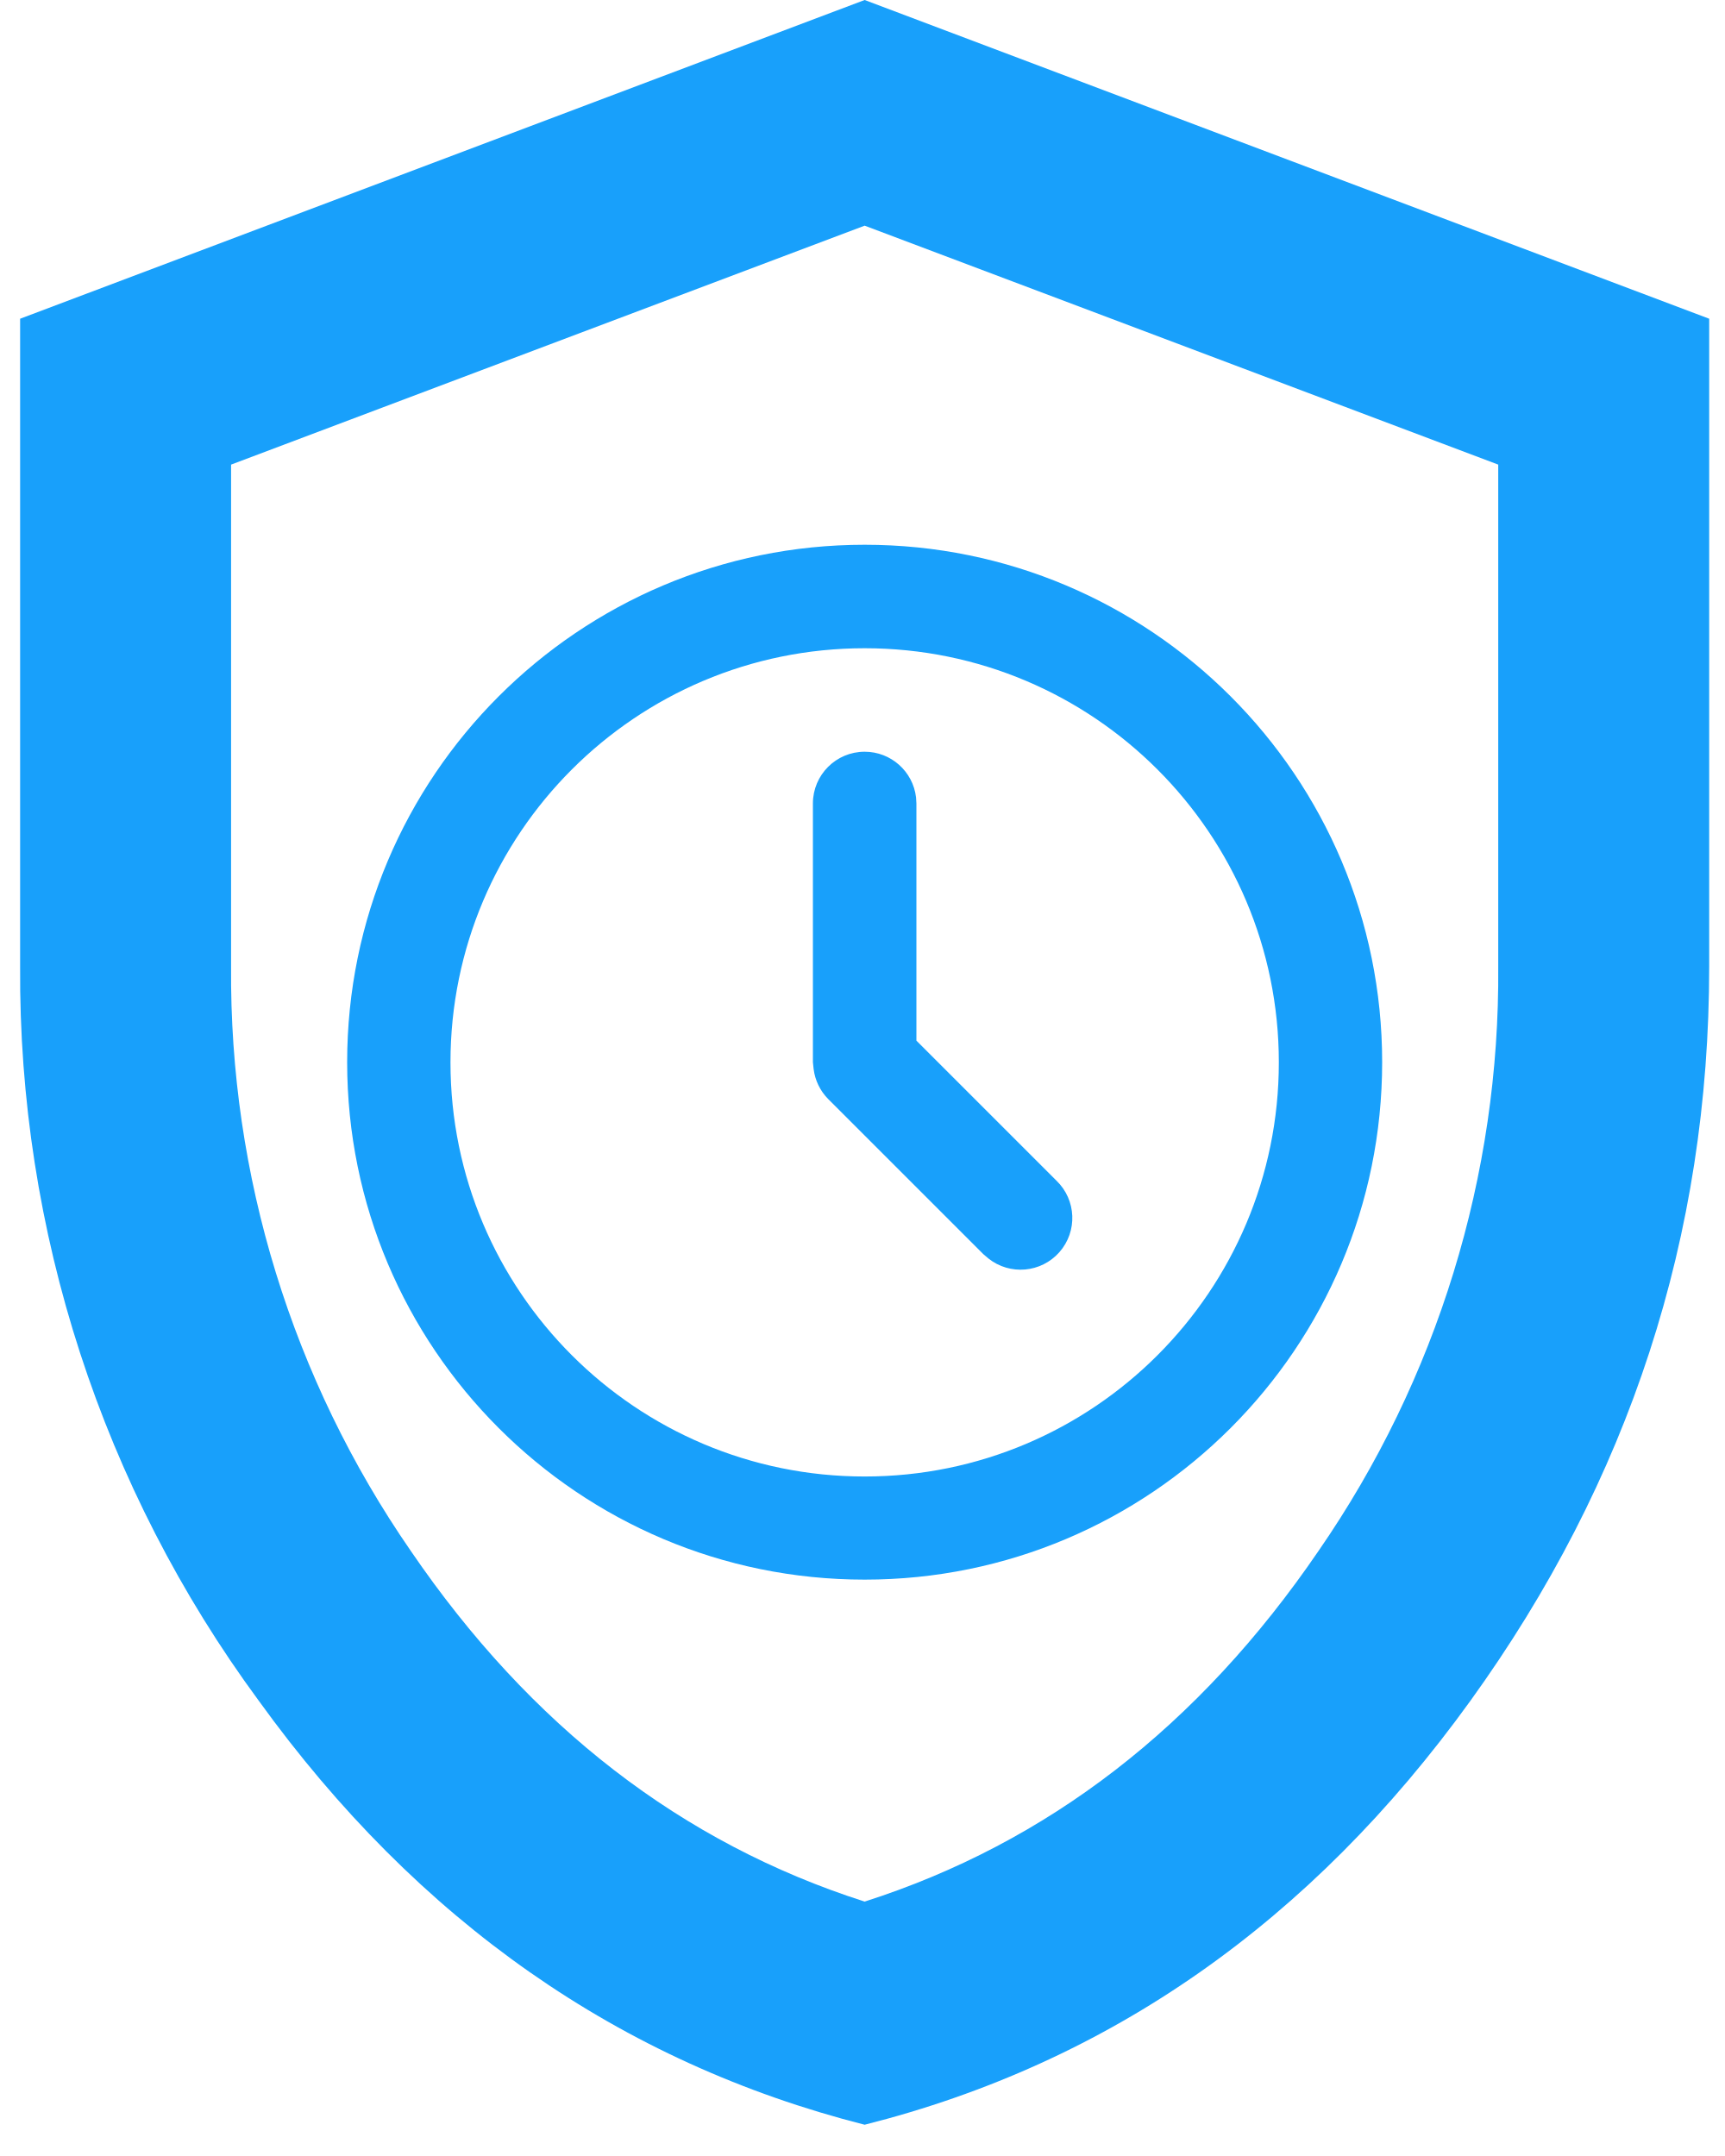
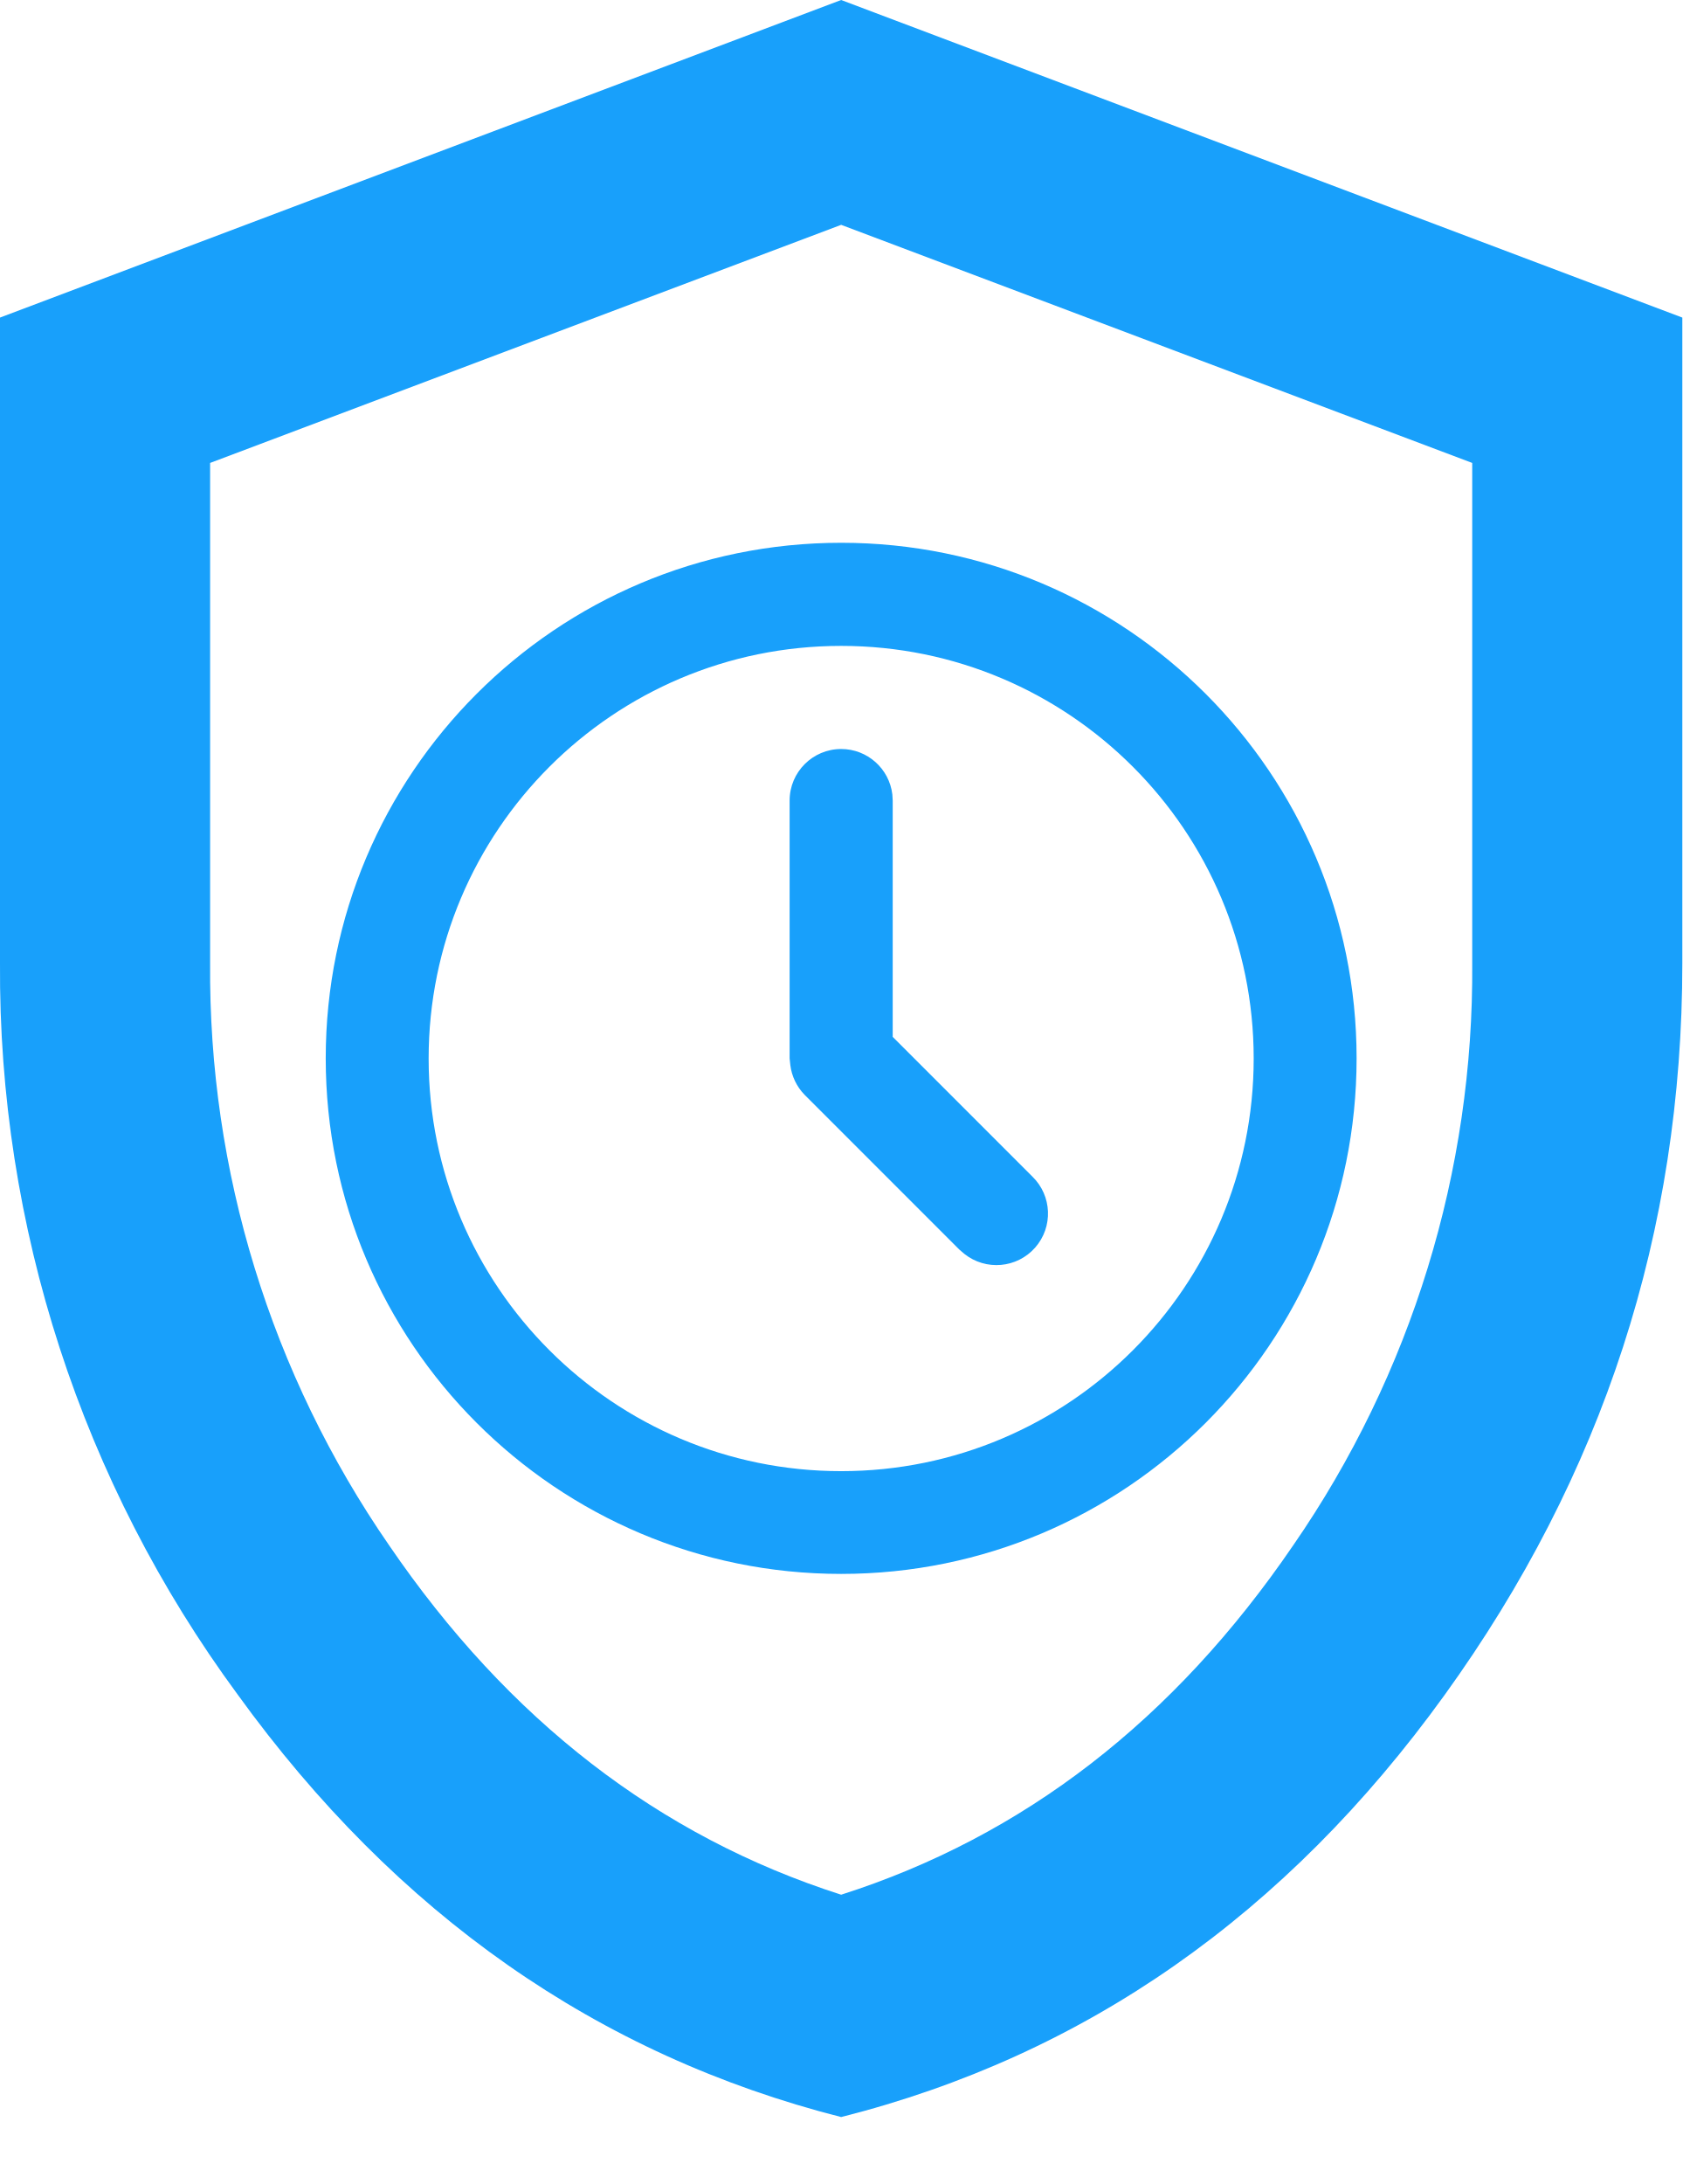
- <svg xmlns="http://www.w3.org/2000/svg" viewBox="0 0 48 60" fill="none">
-   <path d="M24.06 59.13c-6.8-1.73-12.43-5.66-16.86-11.8a34.08 34.08 0 0 1-6.64-20.43v-18.03l23.5-8.87 23.5 8.87v18.03c0 7.5-2.22 14.3-6.65 20.44-4.43 6.14-10.04 10.07-16.85 11.79Zm0-6.21c5.09-1.63 9.3-4.88 12.63-9.76a28.2 28.2 0 0 0 5-16.26v-13.97l-17.63-6.65-17.63 6.65v13.97a28.2 28.2 0 0 0 5 16.26c3.33 4.88 7.54 8.13 12.63 9.76Z" fill="#18A0FB" />
-   <path d="M24.06 15.16a14.4 14.4 0 1 1 0 28.8 14.4 14.4 0 0 1 0-28.8Zm0 2.88a11.52 11.52 0 1 0 0 23.05 11.52 11.52 0 0 0 0-23.05Zm0 2.88a1.44 1.44 0 0 1 1.43 1.27l.01.17v6.6l3.9 3.9a1.44 1.44 0 0 1-1.9 2.16l-.14-.12-4.32-4.32a1.44 1.44 0 0 1-.4-.83l-.02-.19v-7.2a1.44 1.44 0 0 1 1.44-1.44Z" fill="#18A0FB" />
+ <svg xmlns="http://www.w3.org/2000/svg" viewBox="0 0 47 61" fill="none">
+   <path d="M23.5 59.13c-6.8-1.73-12.42-5.66-16.86-11.8a34.08 34.08 0 0 1-6.64-20.43v-18.03l23.5-8.87 23.5 8.87v18.03c0 7.5-2.21 14.3-6.64 20.44-4.43 6.14-10.05 10.07-16.86 11.79Zm0-6.21c5.1-1.63 9.3-4.88 12.63-9.76a28.2 28.2 0 0 0 5-16.26v-13.97l-17.63-6.65-17.63 6.65v13.97a28.2 28.2 0 0 0 5 16.26c3.33 4.88 7.54 8.13 12.63 9.76Z" fill="#18A0FB" />
+   <path d="M23.5 15.16a14.4 14.4 0 1 1 0 28.8 14.4 14.4 0 0 1 0-28.8Zm0 2.88a11.52 11.52 0 1 0 0 23.05 11.52 11.52 0 0 0 0-23.05Zm0 2.88a1.44 1.44 0 0 1 1.43 1.27l.01.17v6.6l3.9 3.9a1.44 1.44 0 0 1-1.9 2.16l-.14-.12-4.32-4.32a1.44 1.44 0 0 1-.4-.83l-.02-.19v-7.2a1.44 1.44 0 0 1 1.44-1.44Z" fill="#18A0FB" />
</svg>
